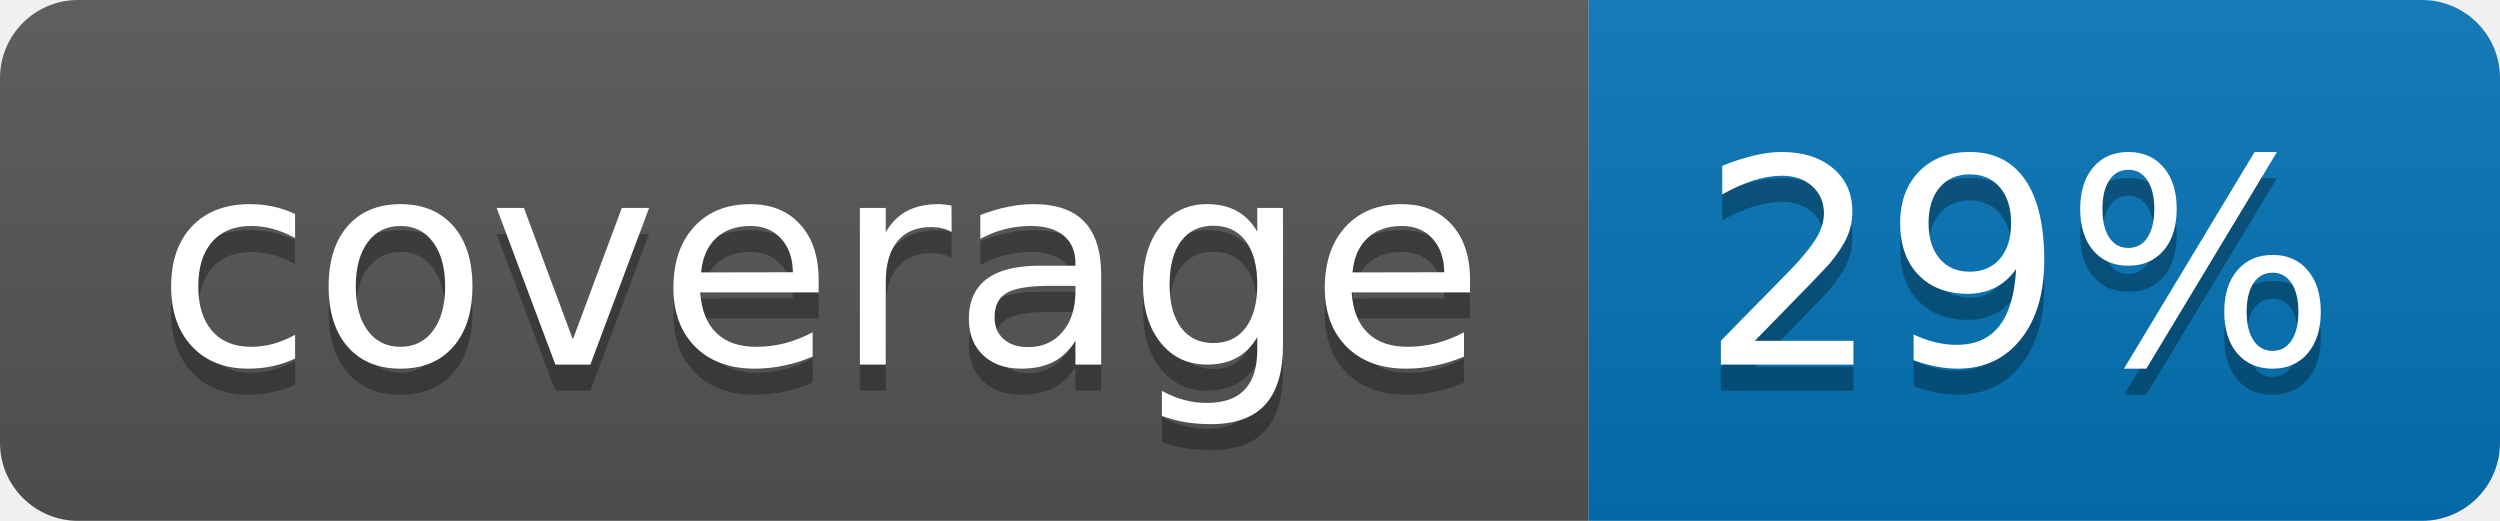
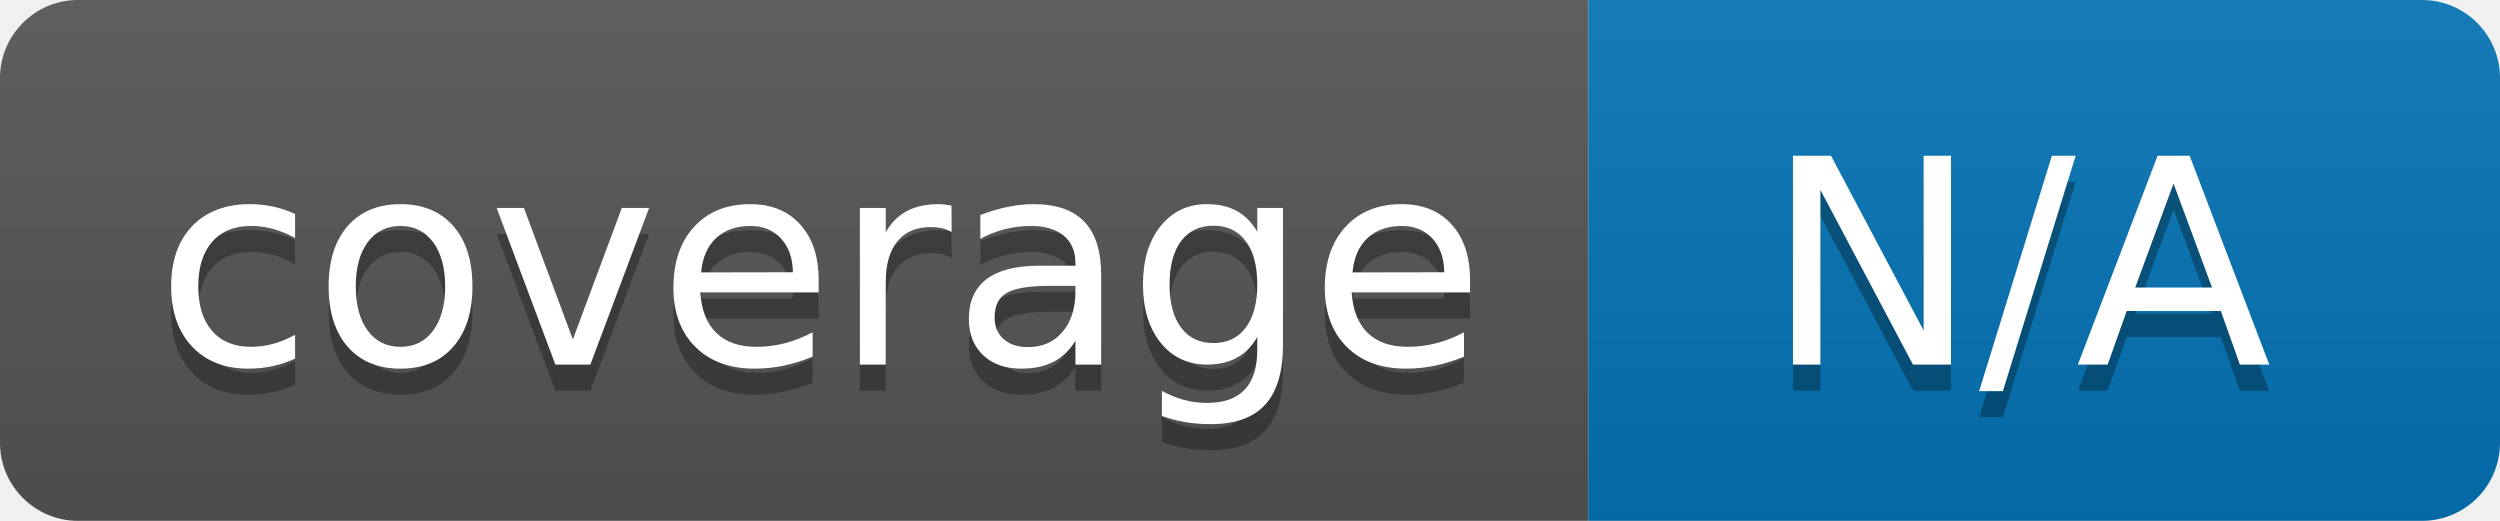
<svg xmlns="http://www.w3.org/2000/svg" width="96" height="20">
  <linearGradient id="b" x2="0" y2="100%">
    <stop offset="0" stop-color="#bbb" stop-opacity=".1" />
    <stop offset="1" stop-opacity=".1" />
  </linearGradient>
  <clipPath id="a">
    <rect width="96" height="20" rx="3" fill="#fff" />
  </clipPath>
  <g clip-path="url(#a)">
    <path fill="#555" d="M0 0h61v20H0z" />
    <path fill="#0374B5" d="M61 0h35v20H61z" />
    <path fill="url(#b)" d="M0 0h96v20H0z" />
  </g>
  <g fill="#fff" text-anchor="middle" font-family="DejaVu Sans,Verdana,Geneva,sans-serif" font-size="110">
    <text x="315" y="150" fill="#010101" fill-opacity=".3" transform="scale(.1)" textLength="510">coverage</text>
    <text x="315" y="140" transform="scale(.1)" textLength="510">coverage</text>
-     <text x="775" y="150" fill="#010101" fill-opacity=".3" transform="scale(.1)" textLength="250">29%</text>
-     <text x="775" y="140" transform="scale(.1)" textLength="250">29%</text>
+     <text x="775" y="150" fill="#010101" fill-opacity=".3" transform="scale(.1)" textLength="250">N/A</text>
+     <text x="775" y="140" transform="scale(.1)" textLength="250">N/A</text>
  </g>
</svg>
